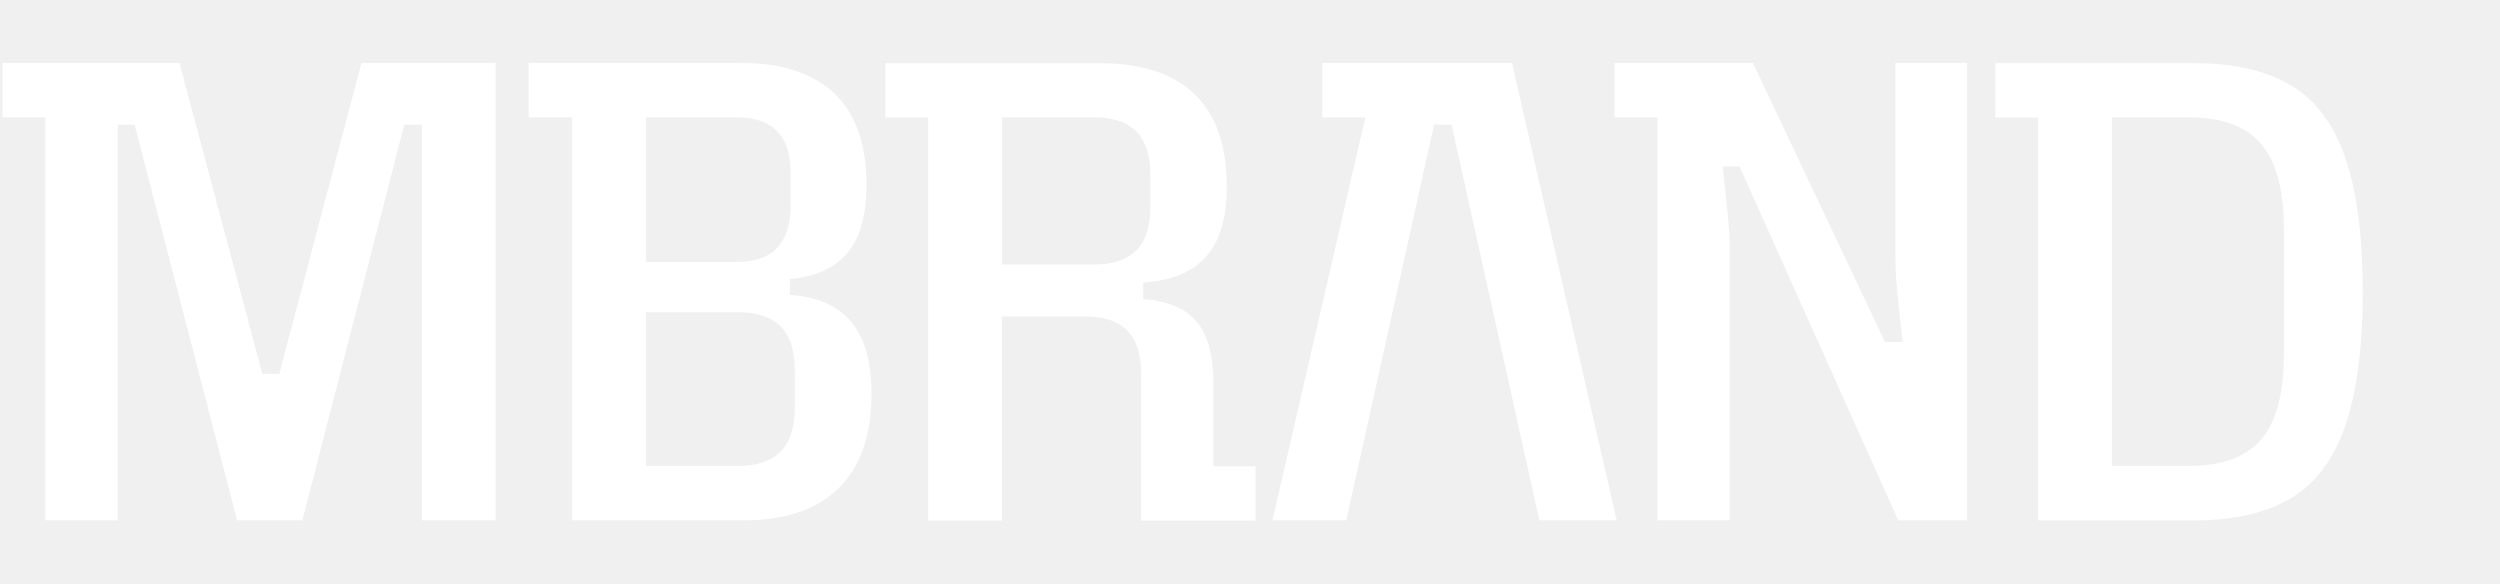
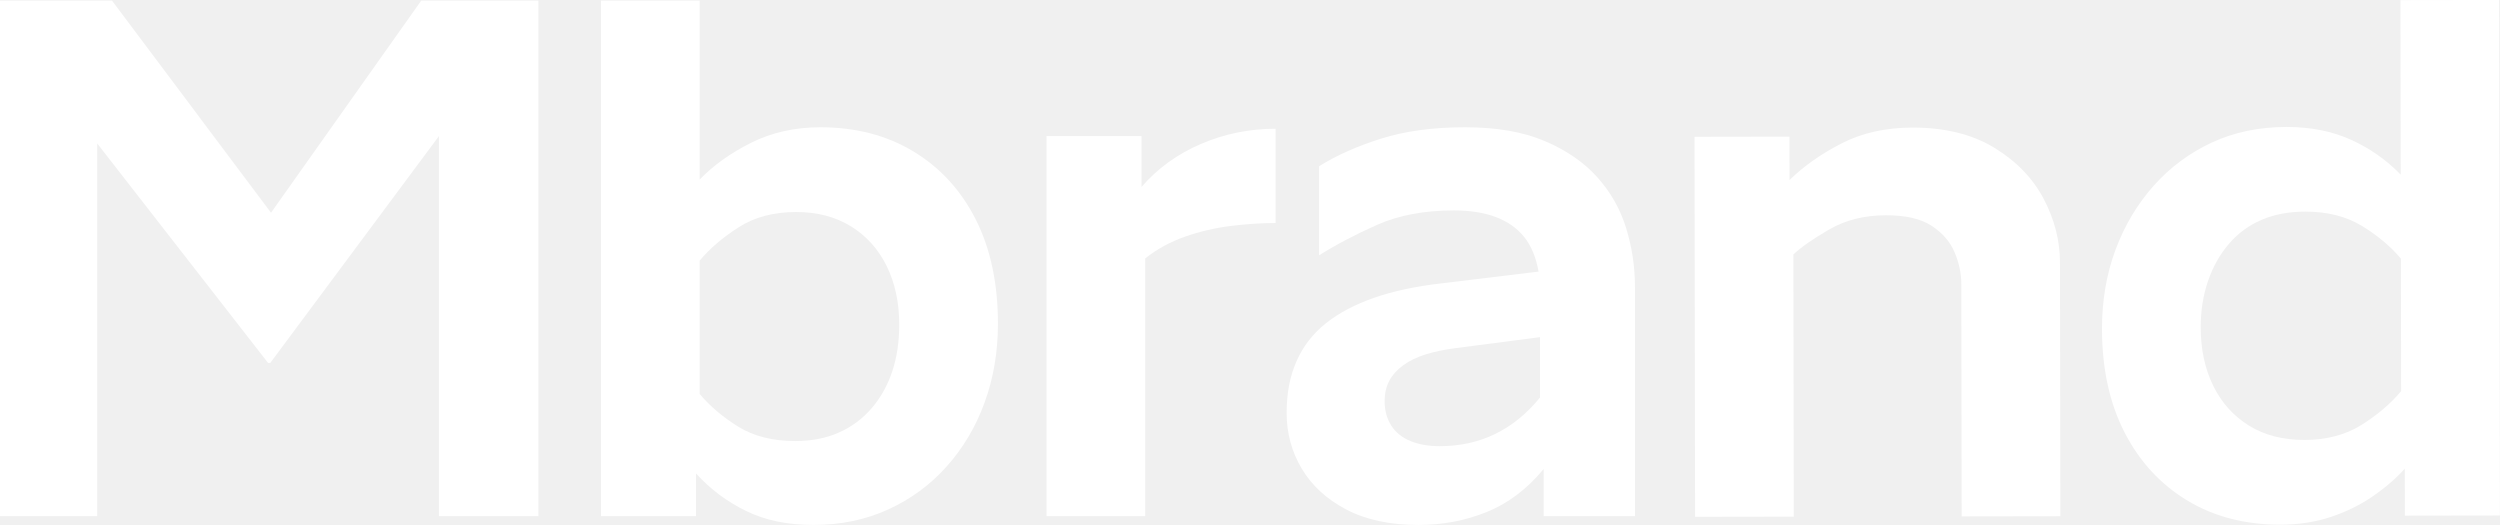
- <svg xmlns="http://www.w3.org/2000/svg" id="Capa_1" data-name="Capa 1" viewBox="0 0 240 56">
+ <svg xmlns="http://www.w3.org/2000/svg" id="Capa_1" data-name="Capa 1" viewBox="0 0 643.13 135.05">
  <defs>
    <style>
      .cls-1 {
        fill: #fff;
      }
    </style>
  </defs>
-   <polygon class="cls-1" points="26.81 35.89 25.19 35.89 17.23 6.05 5.77 6.05 4.35 6.05 .24 6.05 .24 11.27 4.35 11.27 4.35 49.95 11.3 49.95 11.3 11.97 12.92 11.97 22.76 49.95 29.03 49.95 38.81 11.97 40.5 11.97 40.5 49.95 47.58 49.95 47.58 6.05 34.7 6.05 26.81 35.89" />
-   <path class="cls-1" d="M75.83,28.32v-1.53c2.43-.21,4.26-1.04,5.5-2.48,1.24-1.44,1.85-3.63,1.85-6.55,0-3.9-1.02-6.83-3.07-8.78-2.05-1.95-5.02-2.93-8.93-2.93h-20.43v5.22h4.18v38.68h16.45c4,0,7.05-1.03,9.14-3.09s3.14-5.08,3.14-9.07c0-3.05-.65-5.35-1.95-6.9-1.3-1.55-3.26-2.41-5.87-2.58ZM62.01,11.27h8.7c1.75,0,3.06.45,3.91,1.34.85.89,1.28,2.23,1.28,4.01v3.12c0,1.78-.43,3.13-1.28,4.04-.85.91-2.16,1.37-3.91,1.37h-8.7v-13.87ZM76.3,39.13c0,1.87-.45,3.27-1.35,4.2-.9.93-2.27,1.4-4.11,1.4h-8.83v-14.76h8.83c1.84,0,3.21.46,4.11,1.37.9.91,1.35,2.32,1.35,4.23v3.56Z" />
-   <path class="cls-1" d="M116.49,36.91c0-2.76-.54-4.77-1.62-6.04-1.08-1.27-2.79-1.99-5.12-2.16v-1.59c2.7-.17,4.71-.99,6.03-2.48,1.33-1.48,1.99-3.73,1.99-6.74,0-3.94-1.04-6.9-3.1-8.87-2.07-1.97-5.08-2.96-9.04-2.96h-20.63v5.22h4.11v38.68h7.08v-19.59h8.02c3.55,0,5.33,1.8,5.33,5.41v14.19h10.99v-5.22h-4.05v-7.82ZM105.1,25.39h-8.9v-14.12h8.9c3.55,0,5.33,1.82,5.33,5.47v3.18c0,3.65-1.78,5.47-5.33,5.47Z" />
-   <polygon class="cls-1" points="136.39 6.05 132.27 6.05 126.94 6.05 126.94 11.27 131.07 11.27 122.16 49.95 129.24 49.95 137.67 11.97 139.35 11.97 147.78 49.95 155.2 49.95 145.15 6.05 136.39 6.05" />
-   <path class="cls-1" d="M181.97,24.82c0,.97.06,2.06.17,3.24.11,1.19.28,2.78.51,4.77h-1.69l-12.68-26.78h-13.28v5.22h4.11v38.68h6.94v-25.96c0-.97-.06-2.06-.17-3.24-.11-1.19-.28-2.78-.51-4.77h1.62l15.24,33.97h6.61V6.05h-6.88v18.77Z" />
-   <path class="cls-1" d="M225.13,15.09c-1.12-3.22-2.88-5.54-5.26-6.93-2.38-1.4-5.46-2.1-9.24-2.1h-19.08v5.22h4.11v38.68h14.97c3.78,0,6.86-.7,9.24-2.1,2.38-1.4,4.14-3.71,5.26-6.93,1.12-3.22,1.69-7.53,1.69-12.91s-.56-9.69-1.69-12.91ZM219.26,33.92c0,3.82-.73,6.58-2.19,8.27-1.46,1.7-3.77,2.54-6.91,2.54h-7.42V11.27h7.42c3.15,0,5.45.85,6.91,2.55,1.46,1.7,2.19,4.45,2.19,8.27v11.83Z" />
+   <path class="cls-1" d="M28.8.15l40.92,54.57L108.37.15h30.13v132.62h-25.58V35.01l-43.39,58.35h-.57L25.01,36.91v95.87H0V.15h28.8Z" />
+   <path class="cls-1" d="M154.6,132.78V.15h25.39v46.04c3.53-3.66,7.96-6.82,13.26-9.47,5.3-2.65,11.24-3.98,17.81-3.98,9.09,0,17.08,2.08,23.97,6.25,6.88,4.17,12.22,10.01,16.01,17.52,3.79,7.52,5.68,16.45,5.68,26.81,0,7.2-1.14,13.93-3.41,20.18-2.27,6.25-5.53,11.75-9.76,16.48-4.23,4.74-9.25,8.43-15.06,11.08-5.81,2.65-12.19,3.98-19.14,3.98s-12.5-1.2-17.43-3.6-9.22-5.62-12.88-9.66v10.99h-24.44ZM215.8,111.27c3.28-1.45,6.09-3.53,8.43-6.25,2.33-2.71,4.1-5.87,5.3-9.47,1.2-3.6,1.8-7.61,1.8-12.03,0-5.68-1.08-10.7-3.22-15.06-2.15-4.36-5.21-7.77-9.19-10.23-3.98-2.46-8.69-3.69-14.12-3.69-5.81,0-10.77,1.33-14.87,3.98-4.11,2.65-7.42,5.49-9.94,8.53v34.29c2.65,3.16,5.97,5.97,9.94,8.43s8.87,3.69,14.68,3.69c4.17,0,7.89-.73,11.18-2.18Z" />
+   <path class="cls-1" d="M328.15,57.37c-3.67,0-7.52.26-11.56.76-4.04.51-7.96,1.42-11.75,2.75-3.79,1.33-7.2,3.19-10.23,5.59v66.31h-25.39V35.01h24.44v13.07c4.17-4.8,9.28-8.49,15.35-11.08,6.06-2.59,12.44-3.88,19.14-3.88v24.25Z" />
+   <path class="cls-1" d="M339.33,42.78c4.42-2.78,9.72-5.15,15.91-7.1,6.19-1.96,13.39-2.94,21.6-2.94s14.9,1.17,20.46,3.51c5.56,2.34,10.07,5.43,13.55,9.28,3.47,3.85,5.97,8.24,7.48,13.17,1.52,4.93,2.27,9.98,2.27,15.16v58.92h-23.49v-12.13c-4.29,5.18-9.19,8.87-14.68,11.08-5.49,2.21-11.34,3.32-17.53,3.32-7.33,0-13.52-1.33-18.57-3.98s-8.87-6.16-11.46-10.52c-2.59-4.36-3.88-9.12-3.88-14.3s.85-9.5,2.56-13.36c1.7-3.85,4.23-7.1,7.58-9.76,3.35-2.65,7.49-4.83,12.41-6.54,4.92-1.71,10.67-2.94,17.24-3.69l25.01-3.03c-.63-3.66-1.87-6.63-3.69-8.91-1.83-2.27-4.26-3.98-7.29-5.12-3.03-1.14-6.63-1.71-10.8-1.71-7.58,0-14.15,1.23-19.7,3.69-5.56,2.46-10.55,5.09-14.97,7.86v-22.92ZM357.89,109.47c1.14,1.77,2.78,3.1,4.93,3.98,2.15.89,4.67,1.33,7.58,1.33,5.18,0,9.91-1.04,14.21-3.13,4.29-2.08,8.15-5.21,11.56-9.38v-15.54l-21.79,2.84c-2.91.38-5.47.92-7.67,1.61-2.21.7-4.11,1.61-5.68,2.75-1.58,1.14-2.78,2.46-3.6,3.98-.82,1.52-1.23,3.29-1.23,5.3,0,2.4.57,4.49,1.7,6.25Z" />
+   <path class="cls-1" d="M460.34,35.13l.02,11.18c3.78-3.67,8.29-6.83,13.53-9.49,5.24-2.66,11.27-3.99,18.09-4,8.34-.01,15.35,1.72,21.04,5.18,5.69,3.47,9.93,7.85,12.72,13.15,2.78,5.3,4.18,10.73,4.19,16.29l.1,65.36-25.39.04-.09-59.87c0-2.65-.58-5.33-1.72-8.05-1.14-2.71-3.1-4.98-5.88-6.81-2.78-1.83-6.7-2.74-11.75-2.73-5.56,0-10.42,1.22-14.58,3.62-4.17,2.41-7.26,4.56-9.27,6.46l.1,67.45-25.39.04-.14-97.76,24.44-.04Z" />
+   <path class="cls-1" d="M618.67,120.53c-2.27,2.53-5.01,4.9-8.23,7.12-3.22,2.22-6.81,3.99-10.79,5.32s-8.31,2-12.98,2.01c-9.09.01-17.09-2.06-23.98-6.22-6.89-4.16-12.27-9.99-16.13-17.5-3.87-7.51-5.8-16.38-5.82-26.61-.01-7.32,1.15-14.12,3.47-20.37,2.33-6.26,5.6-11.75,9.83-16.5,4.22-4.74,9.21-8.44,14.95-11.11,5.74-2.66,12.15-4,19.22-4.01,6.19,0,11.72,1.09,16.58,3.29,4.86,2.2,9.13,5.2,12.8,8.98l-.07-44.9,25.39-.04.19,132.62-24.44.04-.02-12.13ZM581.82,56.55c-3.28,1.4-6.09,3.45-8.42,6.17-2.33,2.72-4.13,5.91-5.38,9.57-1.26,3.67-1.89,7.65-1.88,11.94,0,5.68,1.09,10.7,3.24,15.06,2.15,4.35,5.22,7.76,9.2,10.22,3.98,2.46,8.75,3.68,14.31,3.67s10.58-1.31,14.68-3.91c4.1-2.59,7.47-5.47,10.12-8.64l-.05-34.1c-2.66-3.15-6.01-5.96-10.05-8.42-4.05-2.46-8.91-3.68-14.59-3.67-4.17,0-7.9.71-11.18,2.1Z" />
</svg>
